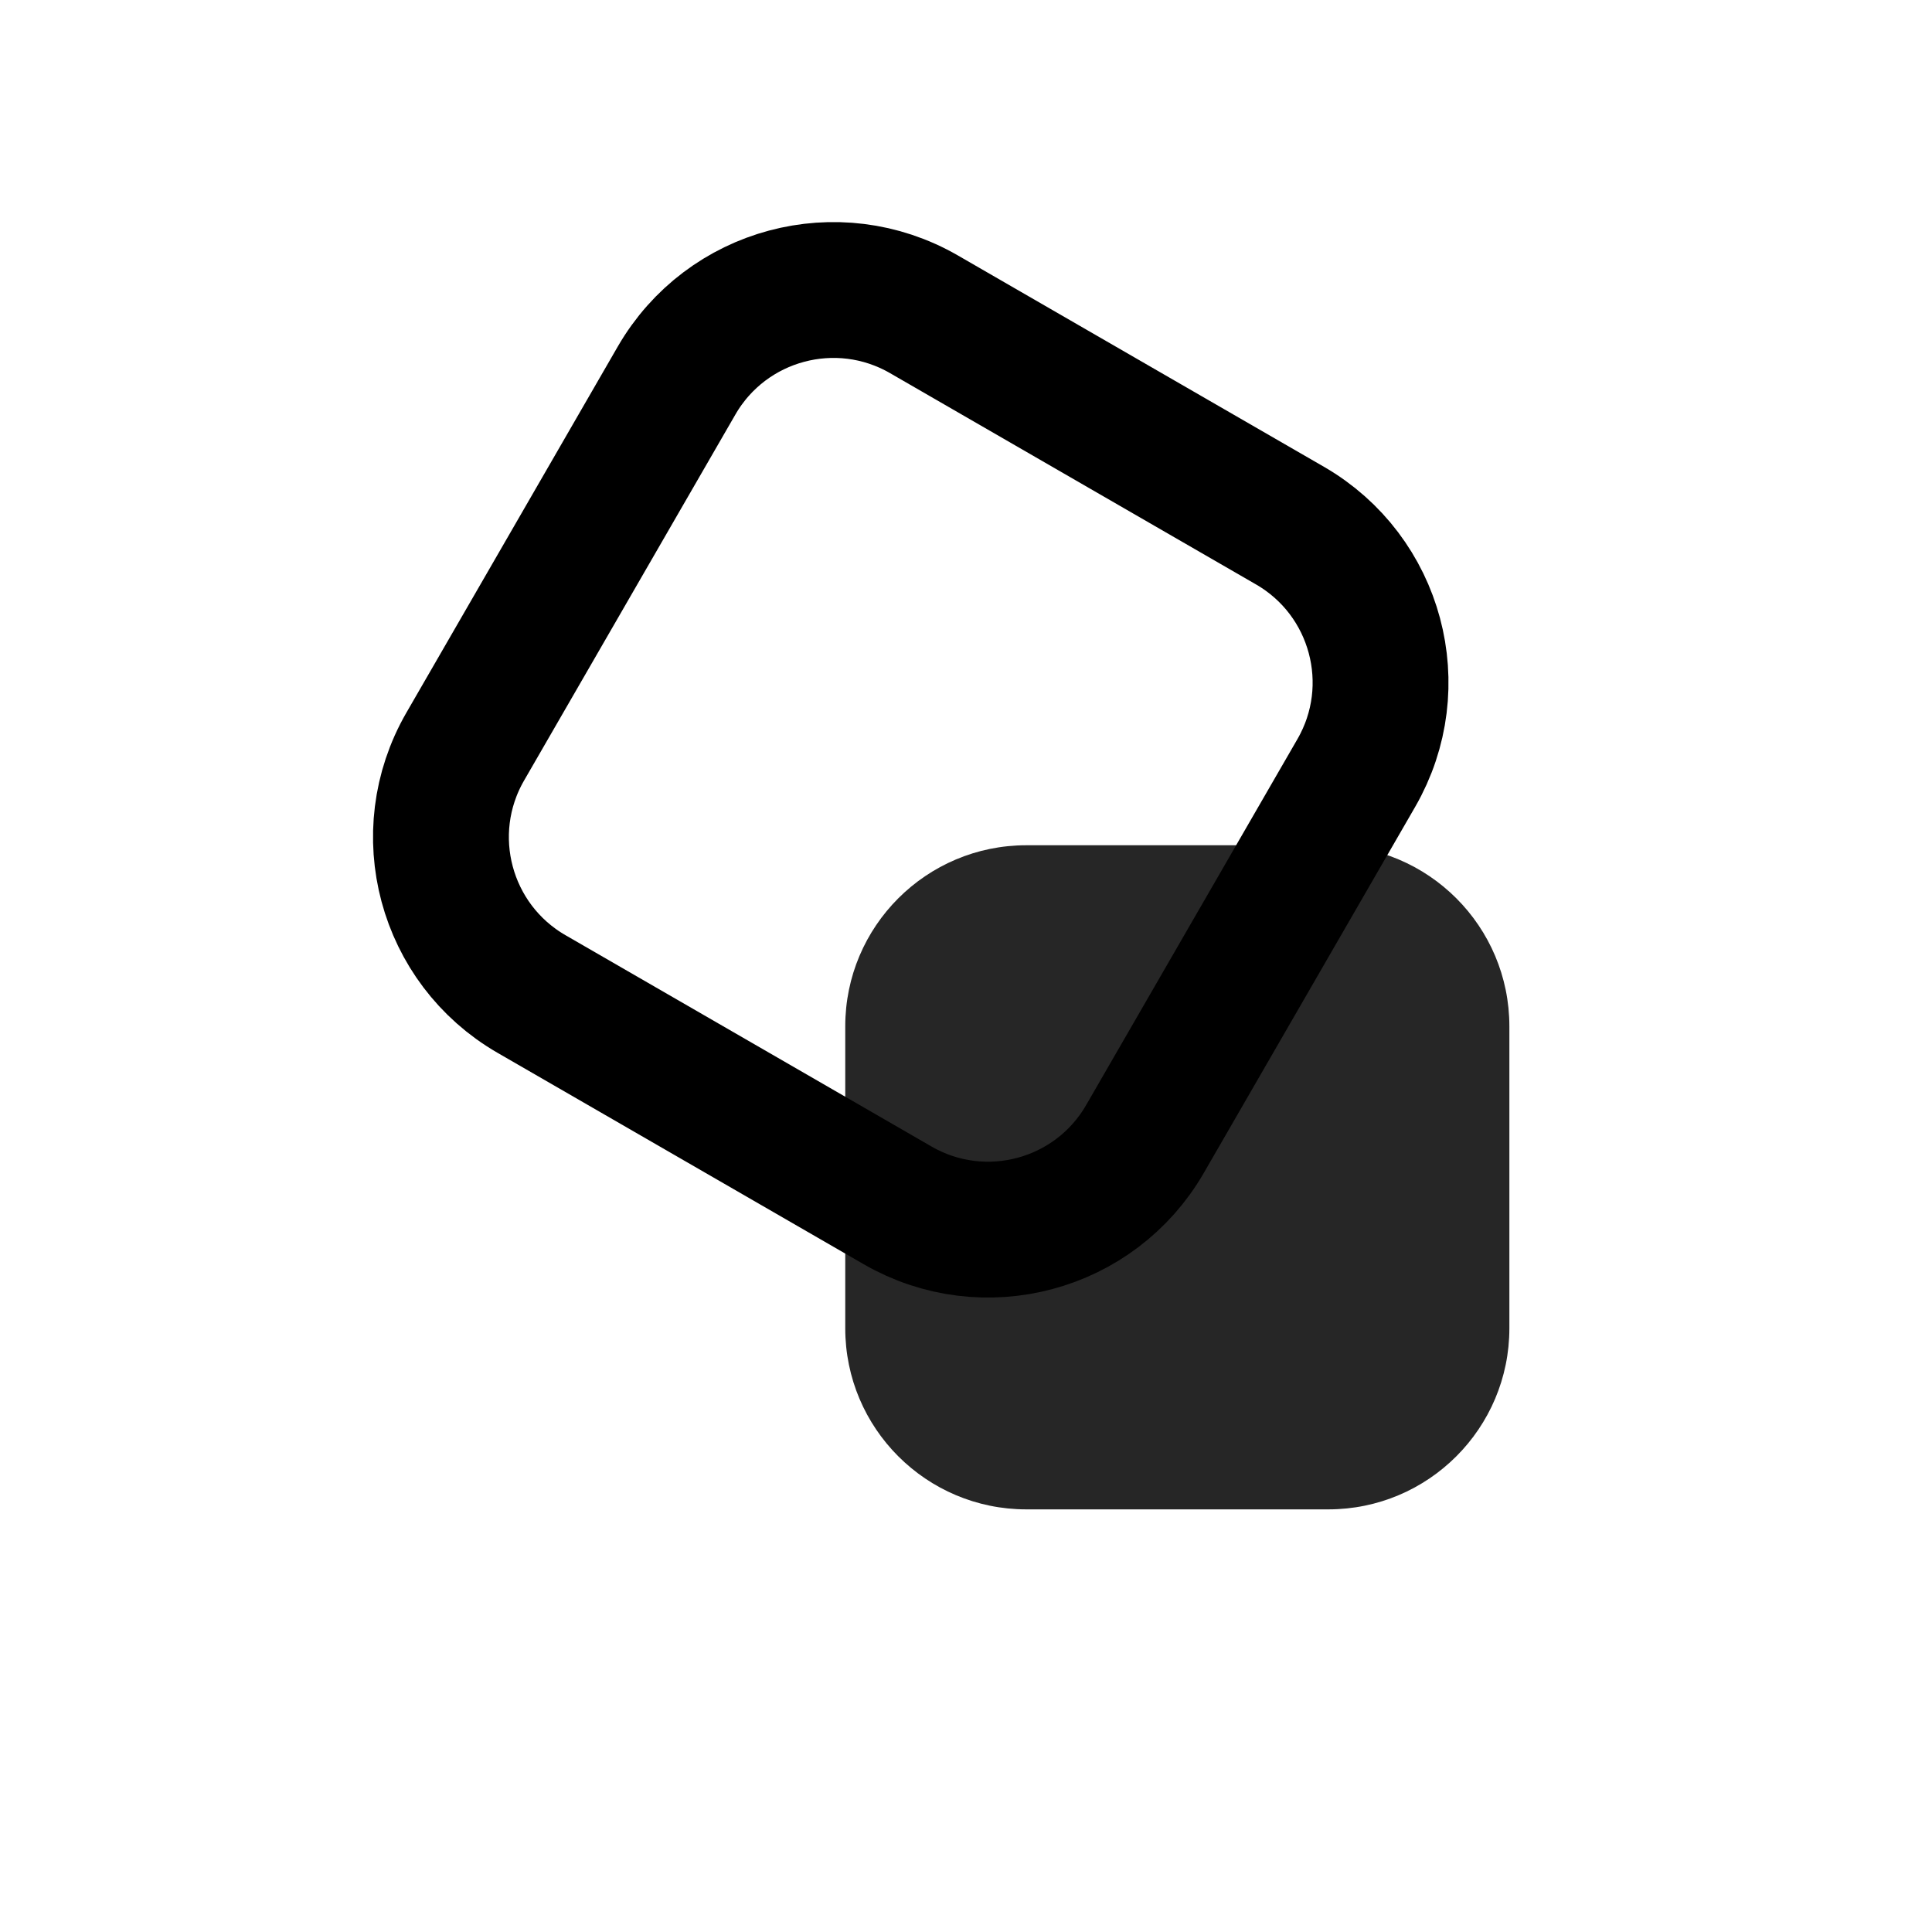
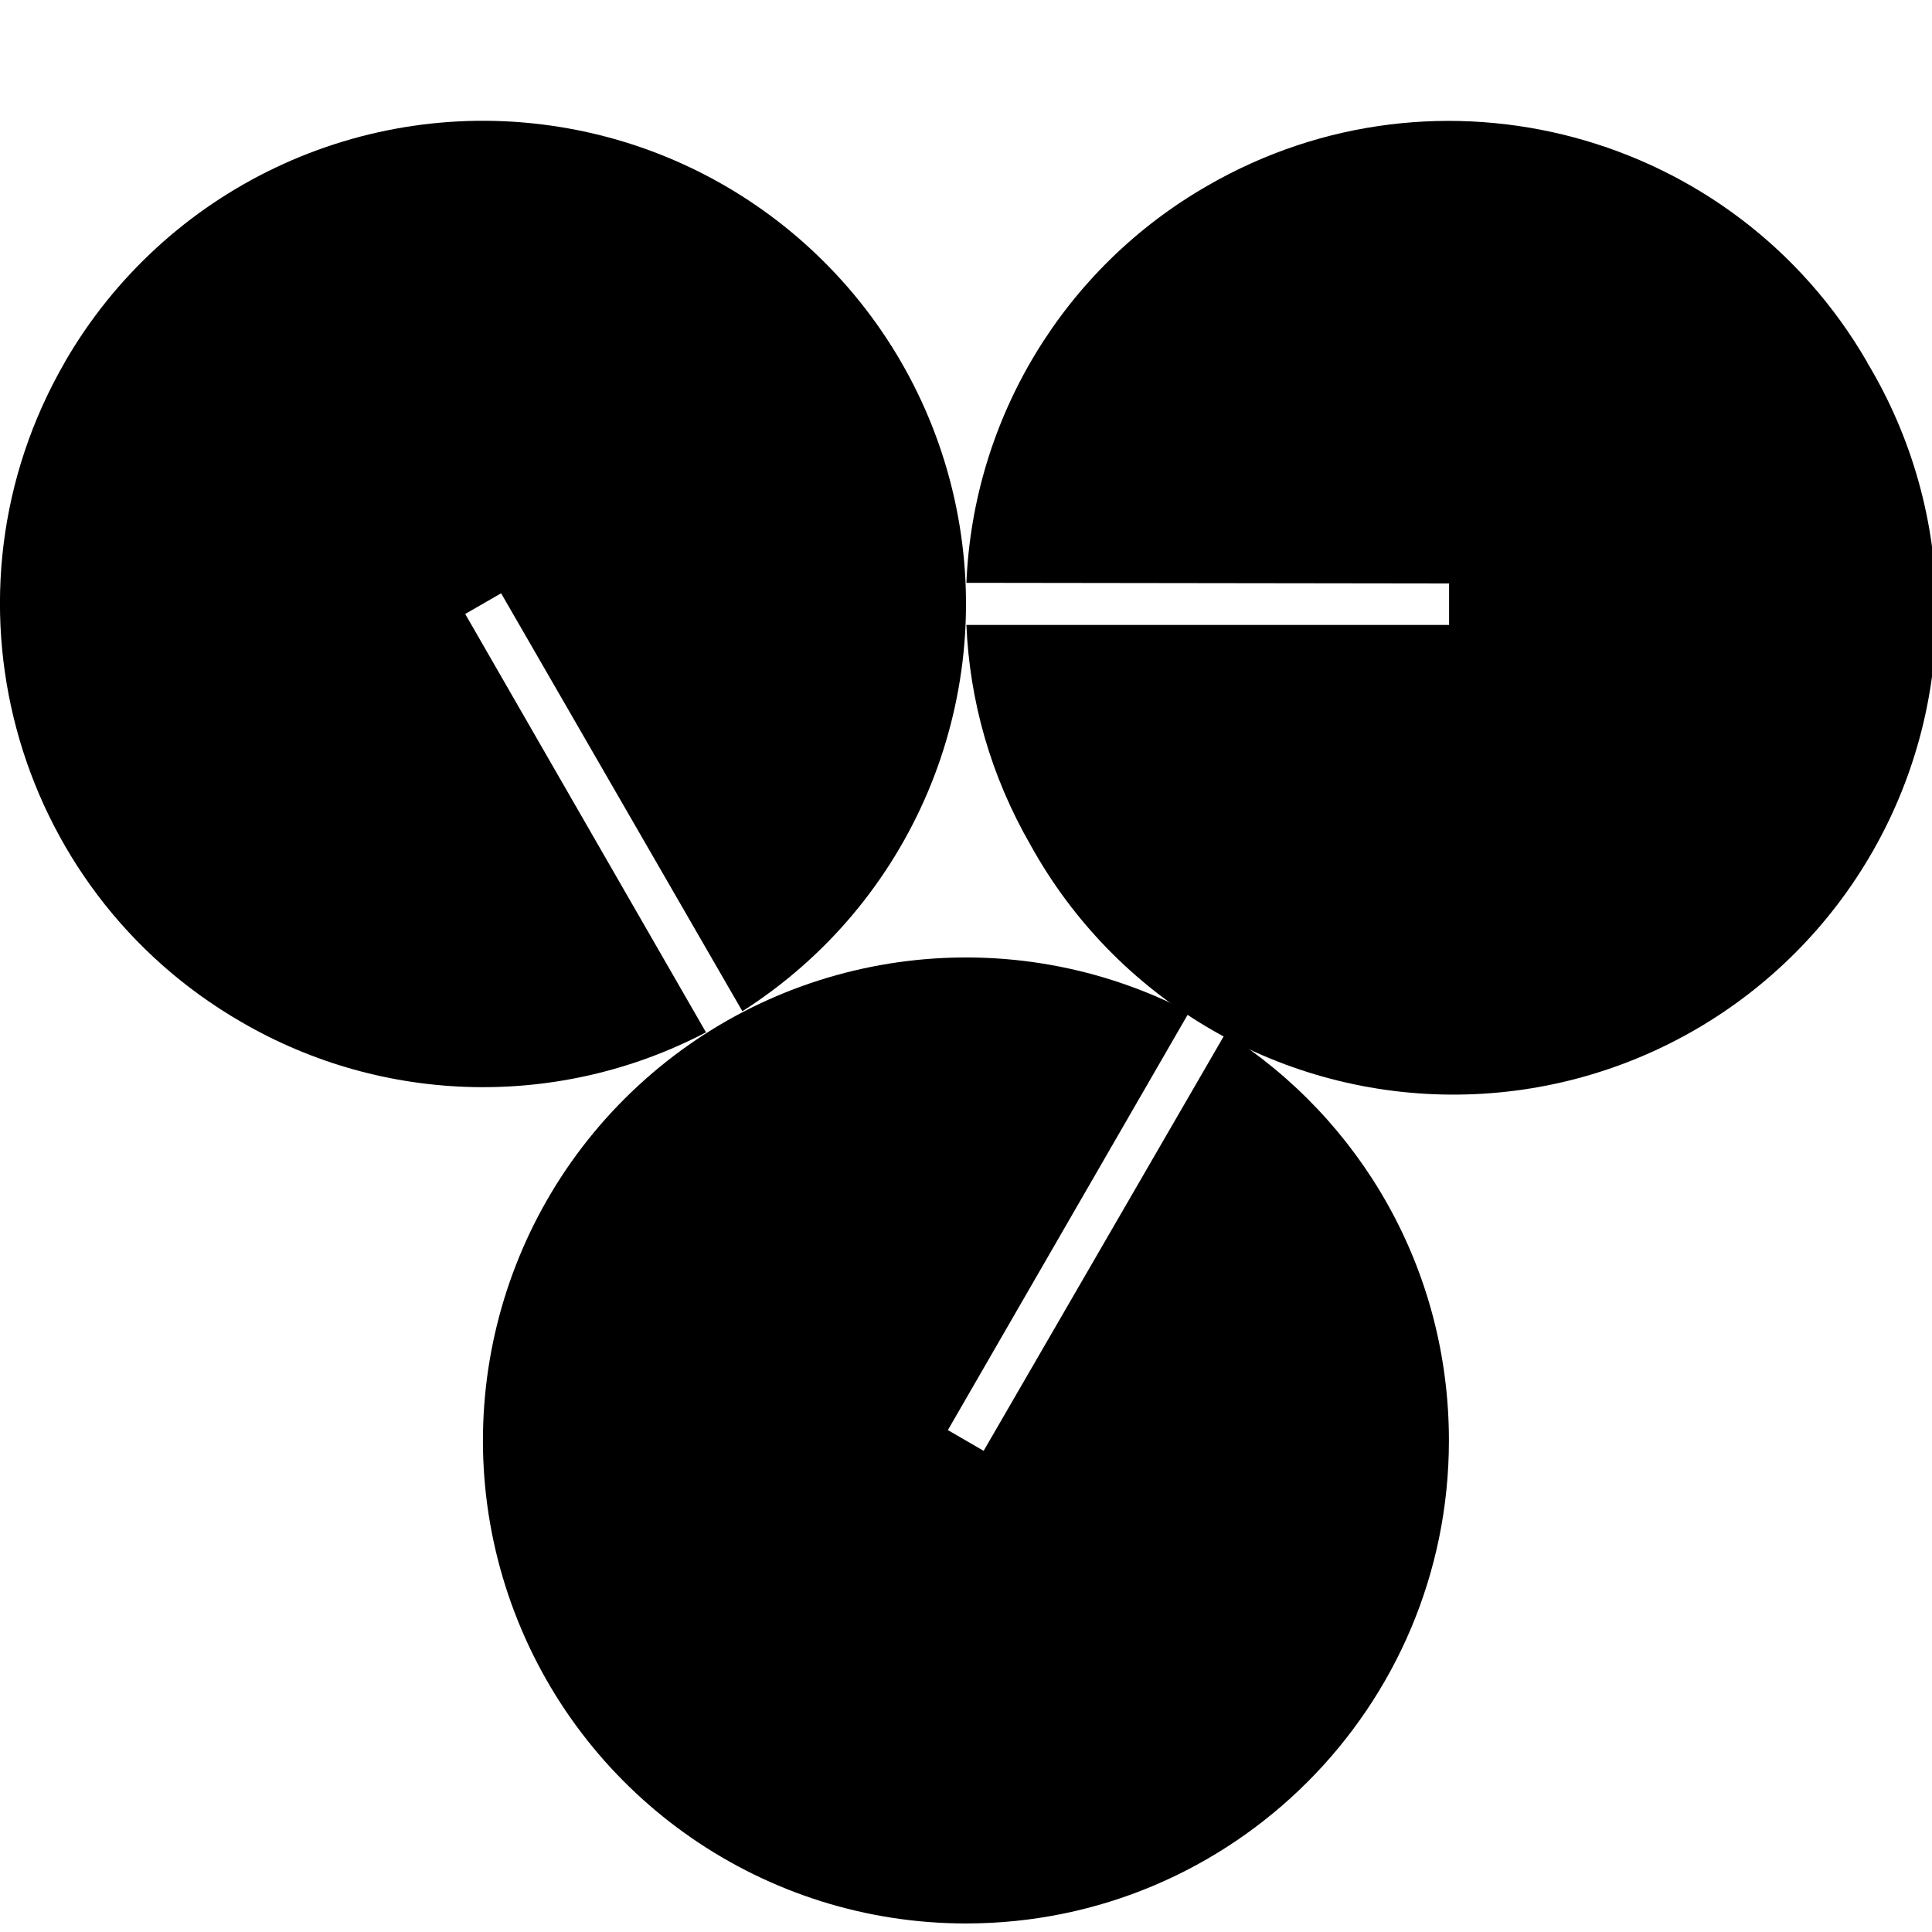
- <svg xmlns="http://www.w3.org/2000/svg" viewBox="0 0 64 64" width="64" height="64" fill="none" stroke="currentColor" stroke-width="4.5" stroke-linecap="round" stroke-linejoin="round">
-   <g transform="rotate(30 32 32)">
-     <rect x="14" y="14" width="26" height="26" rx="6" />
-   </g>
-   <rect x="28" y="28" width="22" height="22" rx="6" fill="currentColor" stroke="none" opacity="0.85" />
+ <svg xmlns="http://www.w3.org/2000/svg" fill="currentColor" fill-rule="evenodd" height="1em" style="flex:none;line-height:1" viewBox="0 0 24 24" width="1em">
+   <path d="M23.197 4.503A6 6 0 0015 2.307a5.973 5.973 0 00-2.995 4.933l5.996.008v.515h-5.996c.039.937.298 1.87.8 2.74a6 6 0 1010.39-6z" />
+   <path d="M.805 4.5A6 6 0 003 12.697a5.972 5.972 0 005.77.127L5.779 7.627l.446-.257 2.997 5.192A6 6 0 10.804 4.5z" />
+   <path d="M12 23.894a6 6 0 005.999-6c0-2.13-1.1-3.996-2.775-5.06l-3.005 5.189-.444-.258 2.997-5.192A6 6 0 1012 23.894z" />
</svg>
